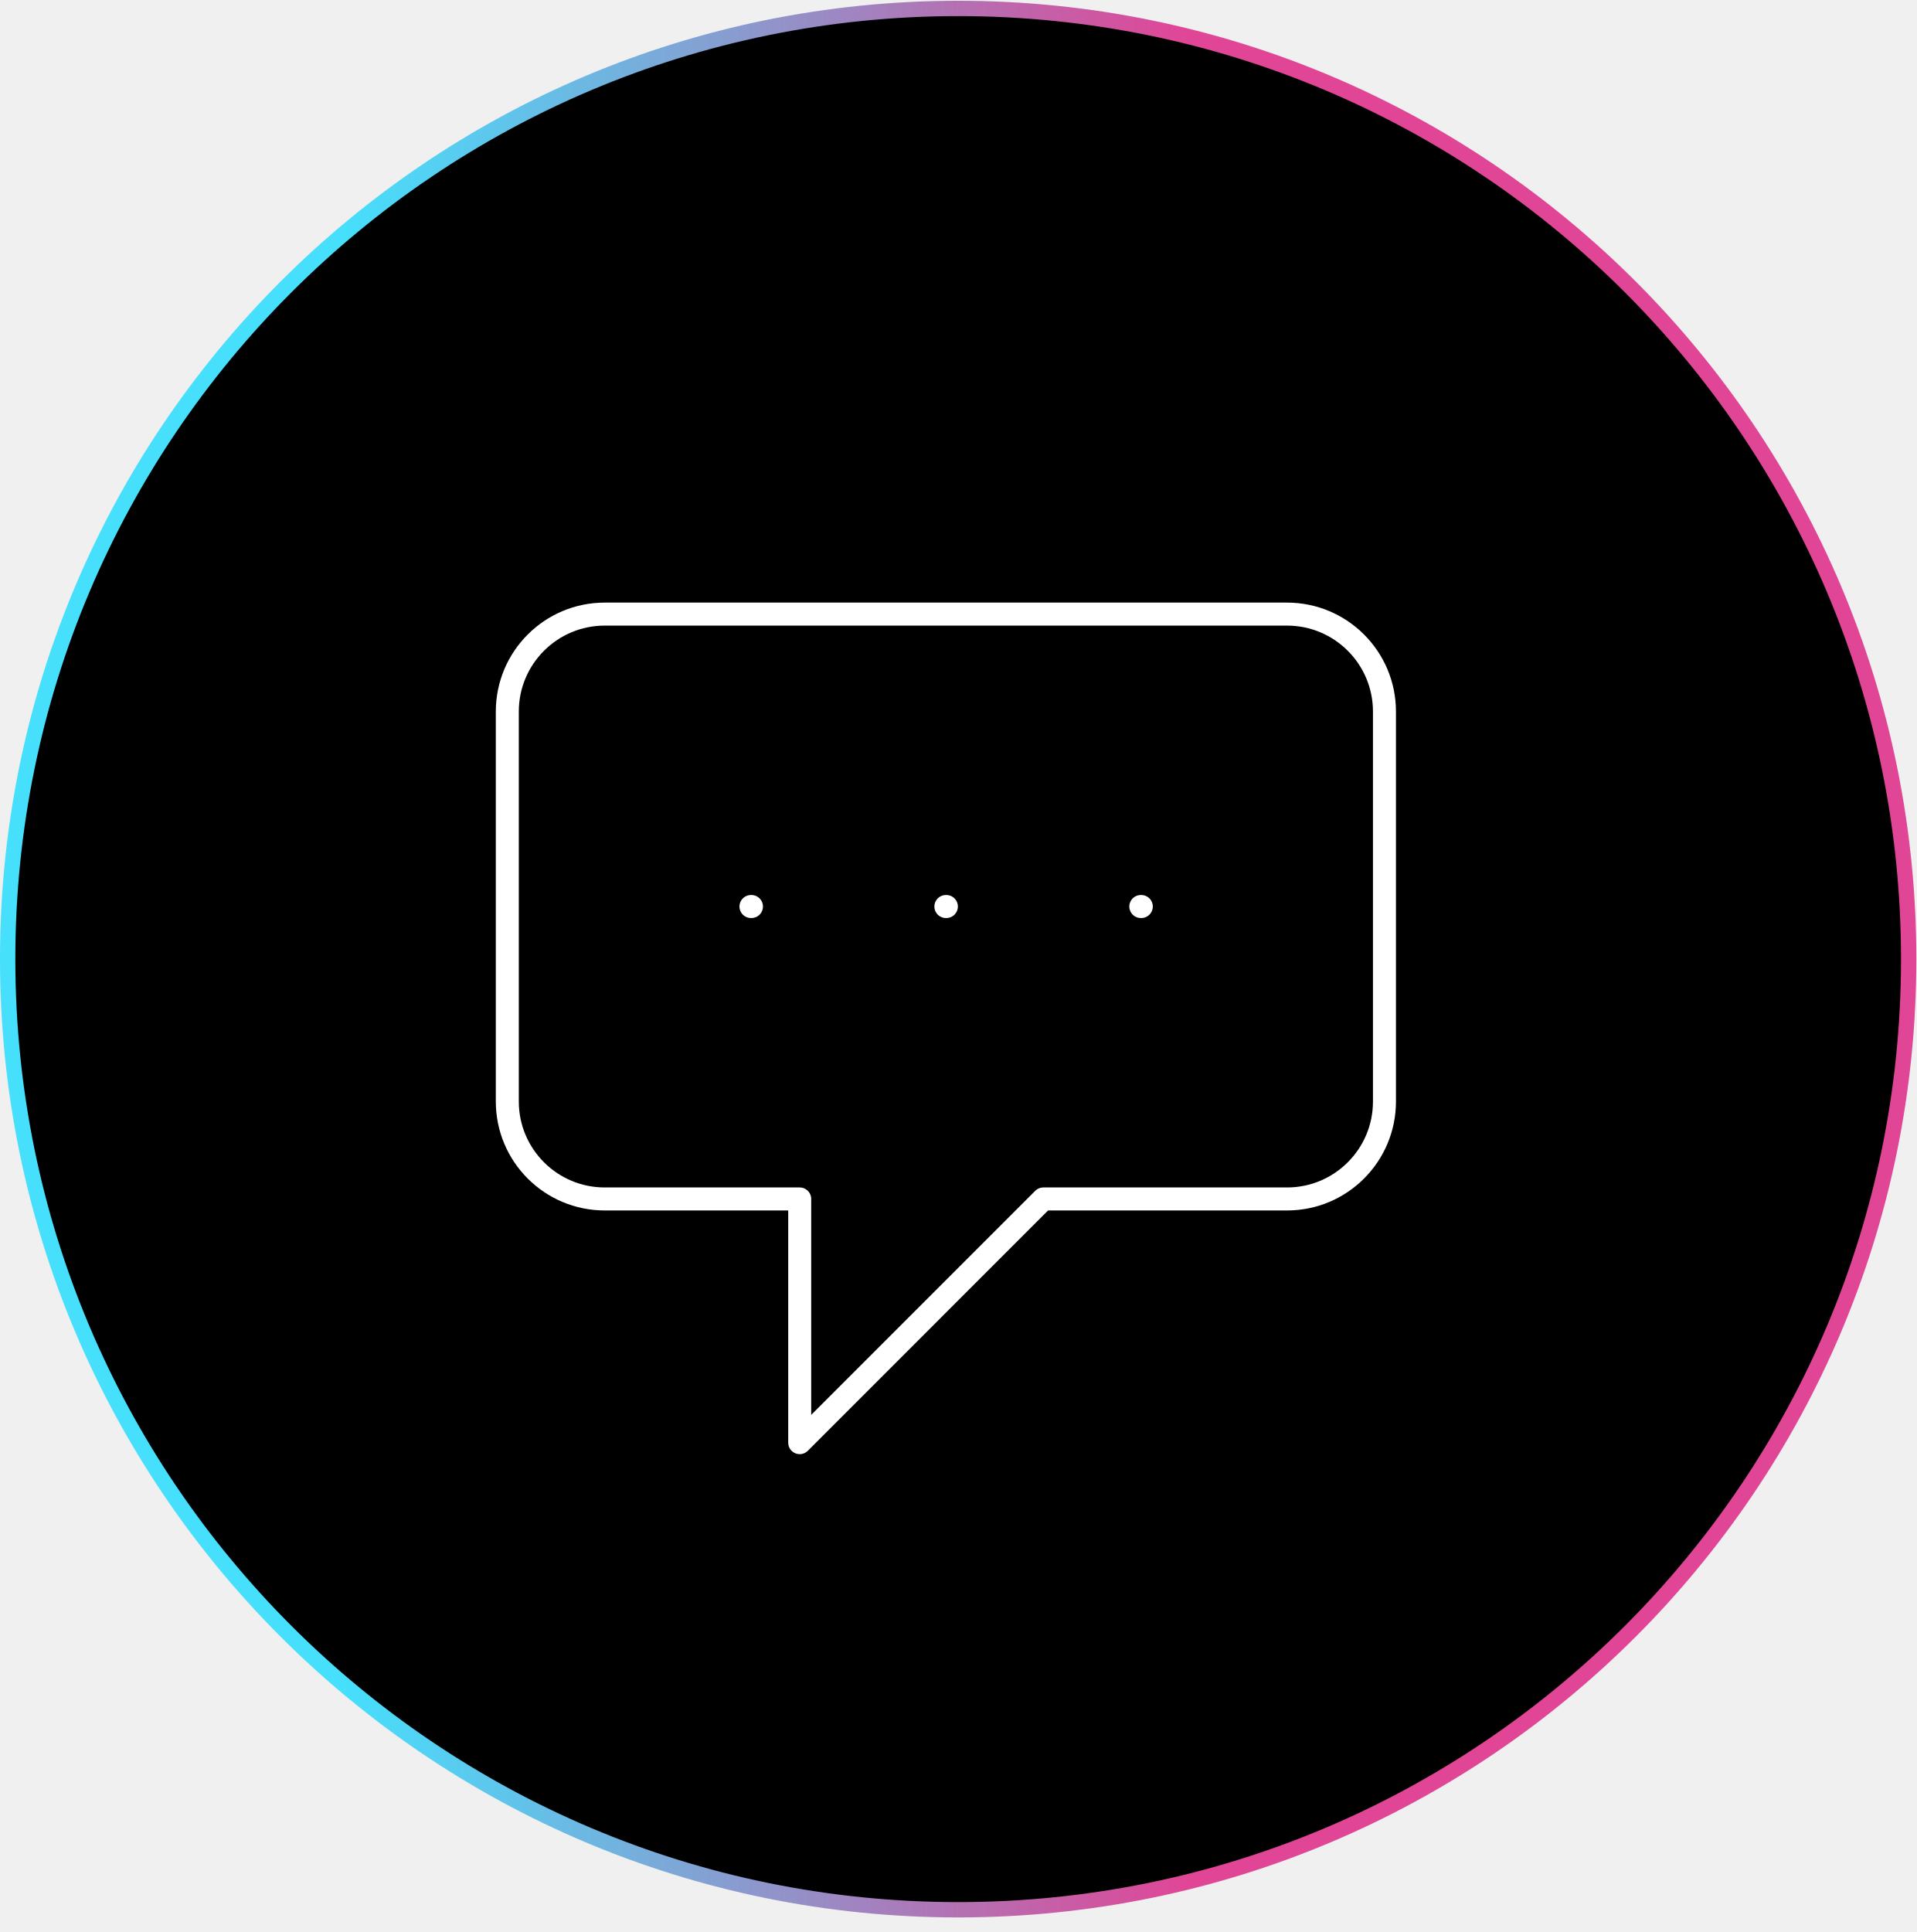
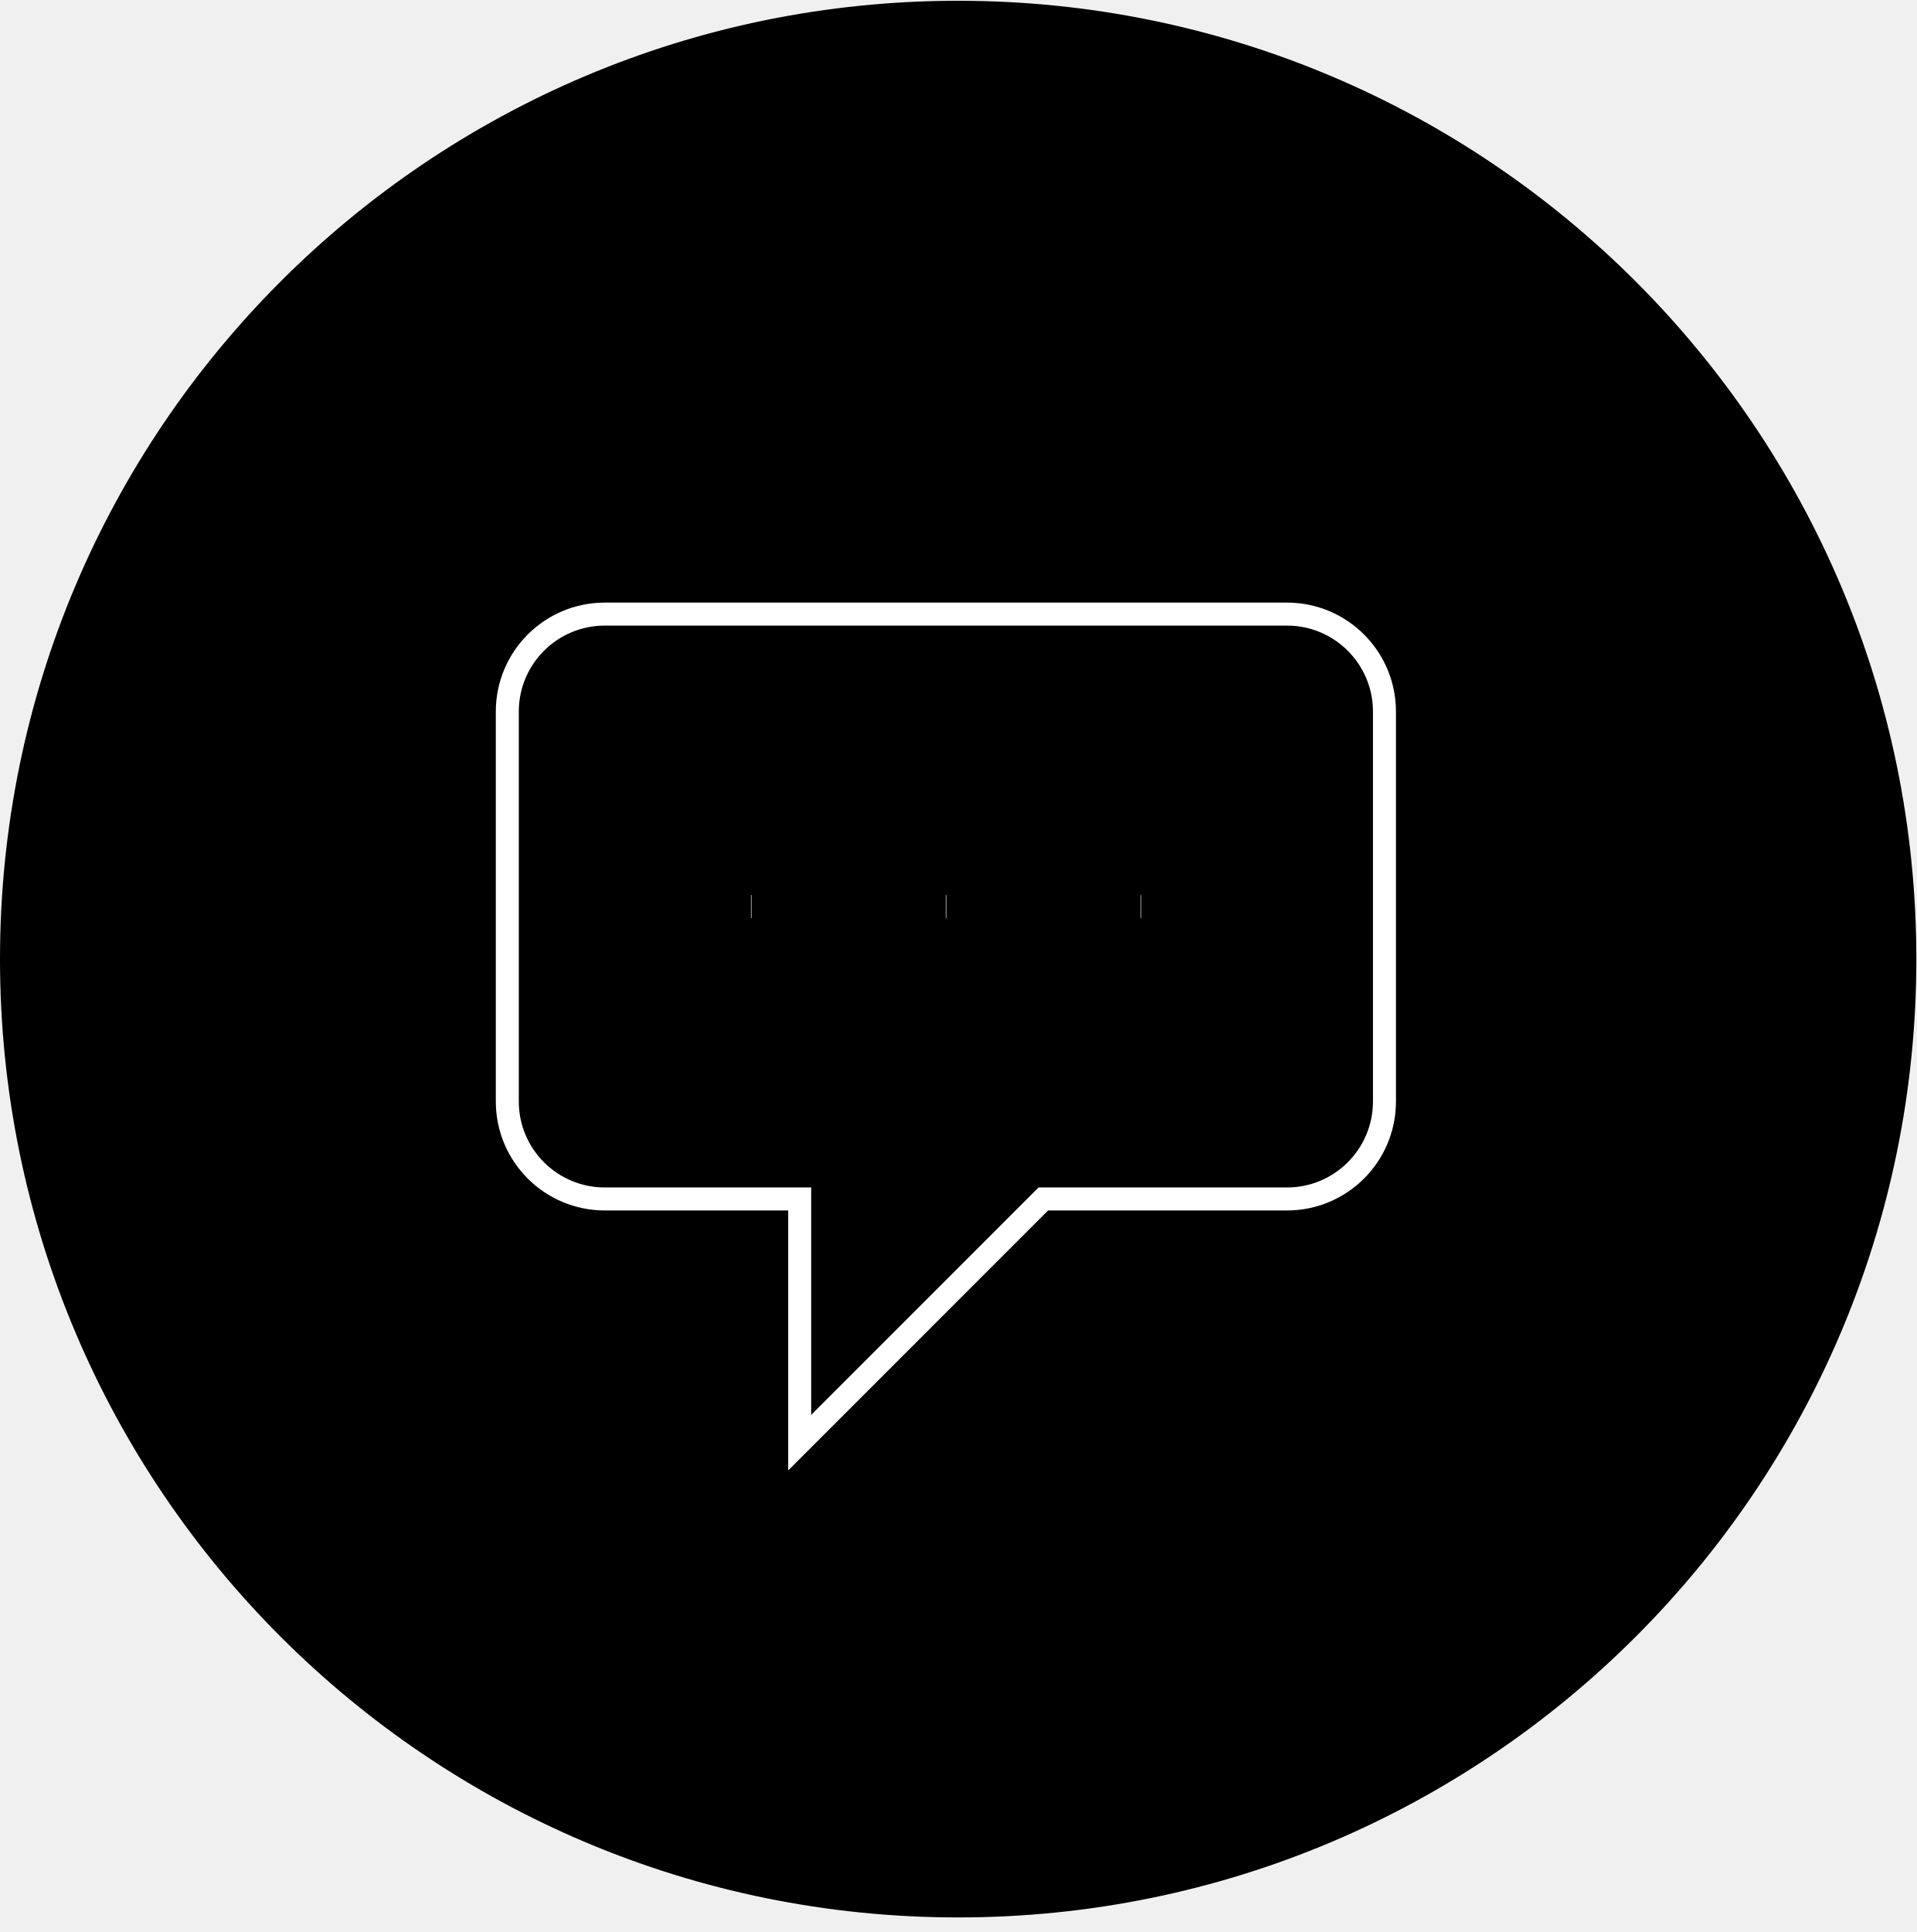
<svg xmlns="http://www.w3.org/2000/svg" width="125" height="126" viewBox="0 0 125 126" fill="none">
  <circle cx="62.5" cy="62.55" r="62" fill="black" stroke="url(#paint0_linear_1851_14378)" />
-   <path d="M48.984 59.121H49.016M61.698 59.121H61.73M74.413 59.121H74.445M52.163 78.193H39.448C35.937 78.193 33.091 75.347 33.091 71.836V46.407C33.091 42.896 35.937 40.05 39.448 40.05H83.949C87.46 40.05 90.306 42.896 90.306 46.407V71.836C90.306 75.347 87.46 78.193 83.949 78.193H68.055L52.163 94.086V78.193Z" stroke="white" stroke-width="1.5" stroke-linecap="round" stroke-linejoin="round" />
+   <path d="M48.984 59.121H49.016M61.698 59.121H61.73M74.413 59.121H74.445M52.163 78.193H39.448C35.937 78.193 33.091 75.347 33.091 71.836V46.407C33.091 42.896 35.937 40.05 39.448 40.05H83.949C87.46 40.05 90.306 42.896 90.306 46.407V71.836C90.306 75.347 87.46 78.193 83.949 78.193H68.055L52.163 94.086V78.193Z" stroke="white" stroke-width="1.5" strokeLinecap="round" strokeLinejoin="round" />
  <defs>
    <linearGradient id="paint0_linear_1851_14378" x1="-0.001" y1="62.55" x2="125.02" y2="62.55" gradientUnits="userSpaceOnUse">
-       <stop offset="0.18" stop-color="#46DFFC" />
-       <stop offset="0.31" stop-color="#6EB6E1" />
-       <stop offset="0.59" stop-color="#D5509D" />
-       <stop offset="0.62" stop-color="#E14696" />
+       <stop offset="0.18" stopColor="#46DFFC" />
+       <stop offset="0.31" stopColor="#6EB6E1" />
+       <stop offset="0.59" stopColor="#D5509D" />
+       <stop offset="0.62" stopColor="#E14696" />
    </linearGradient>
  </defs>
</svg>
